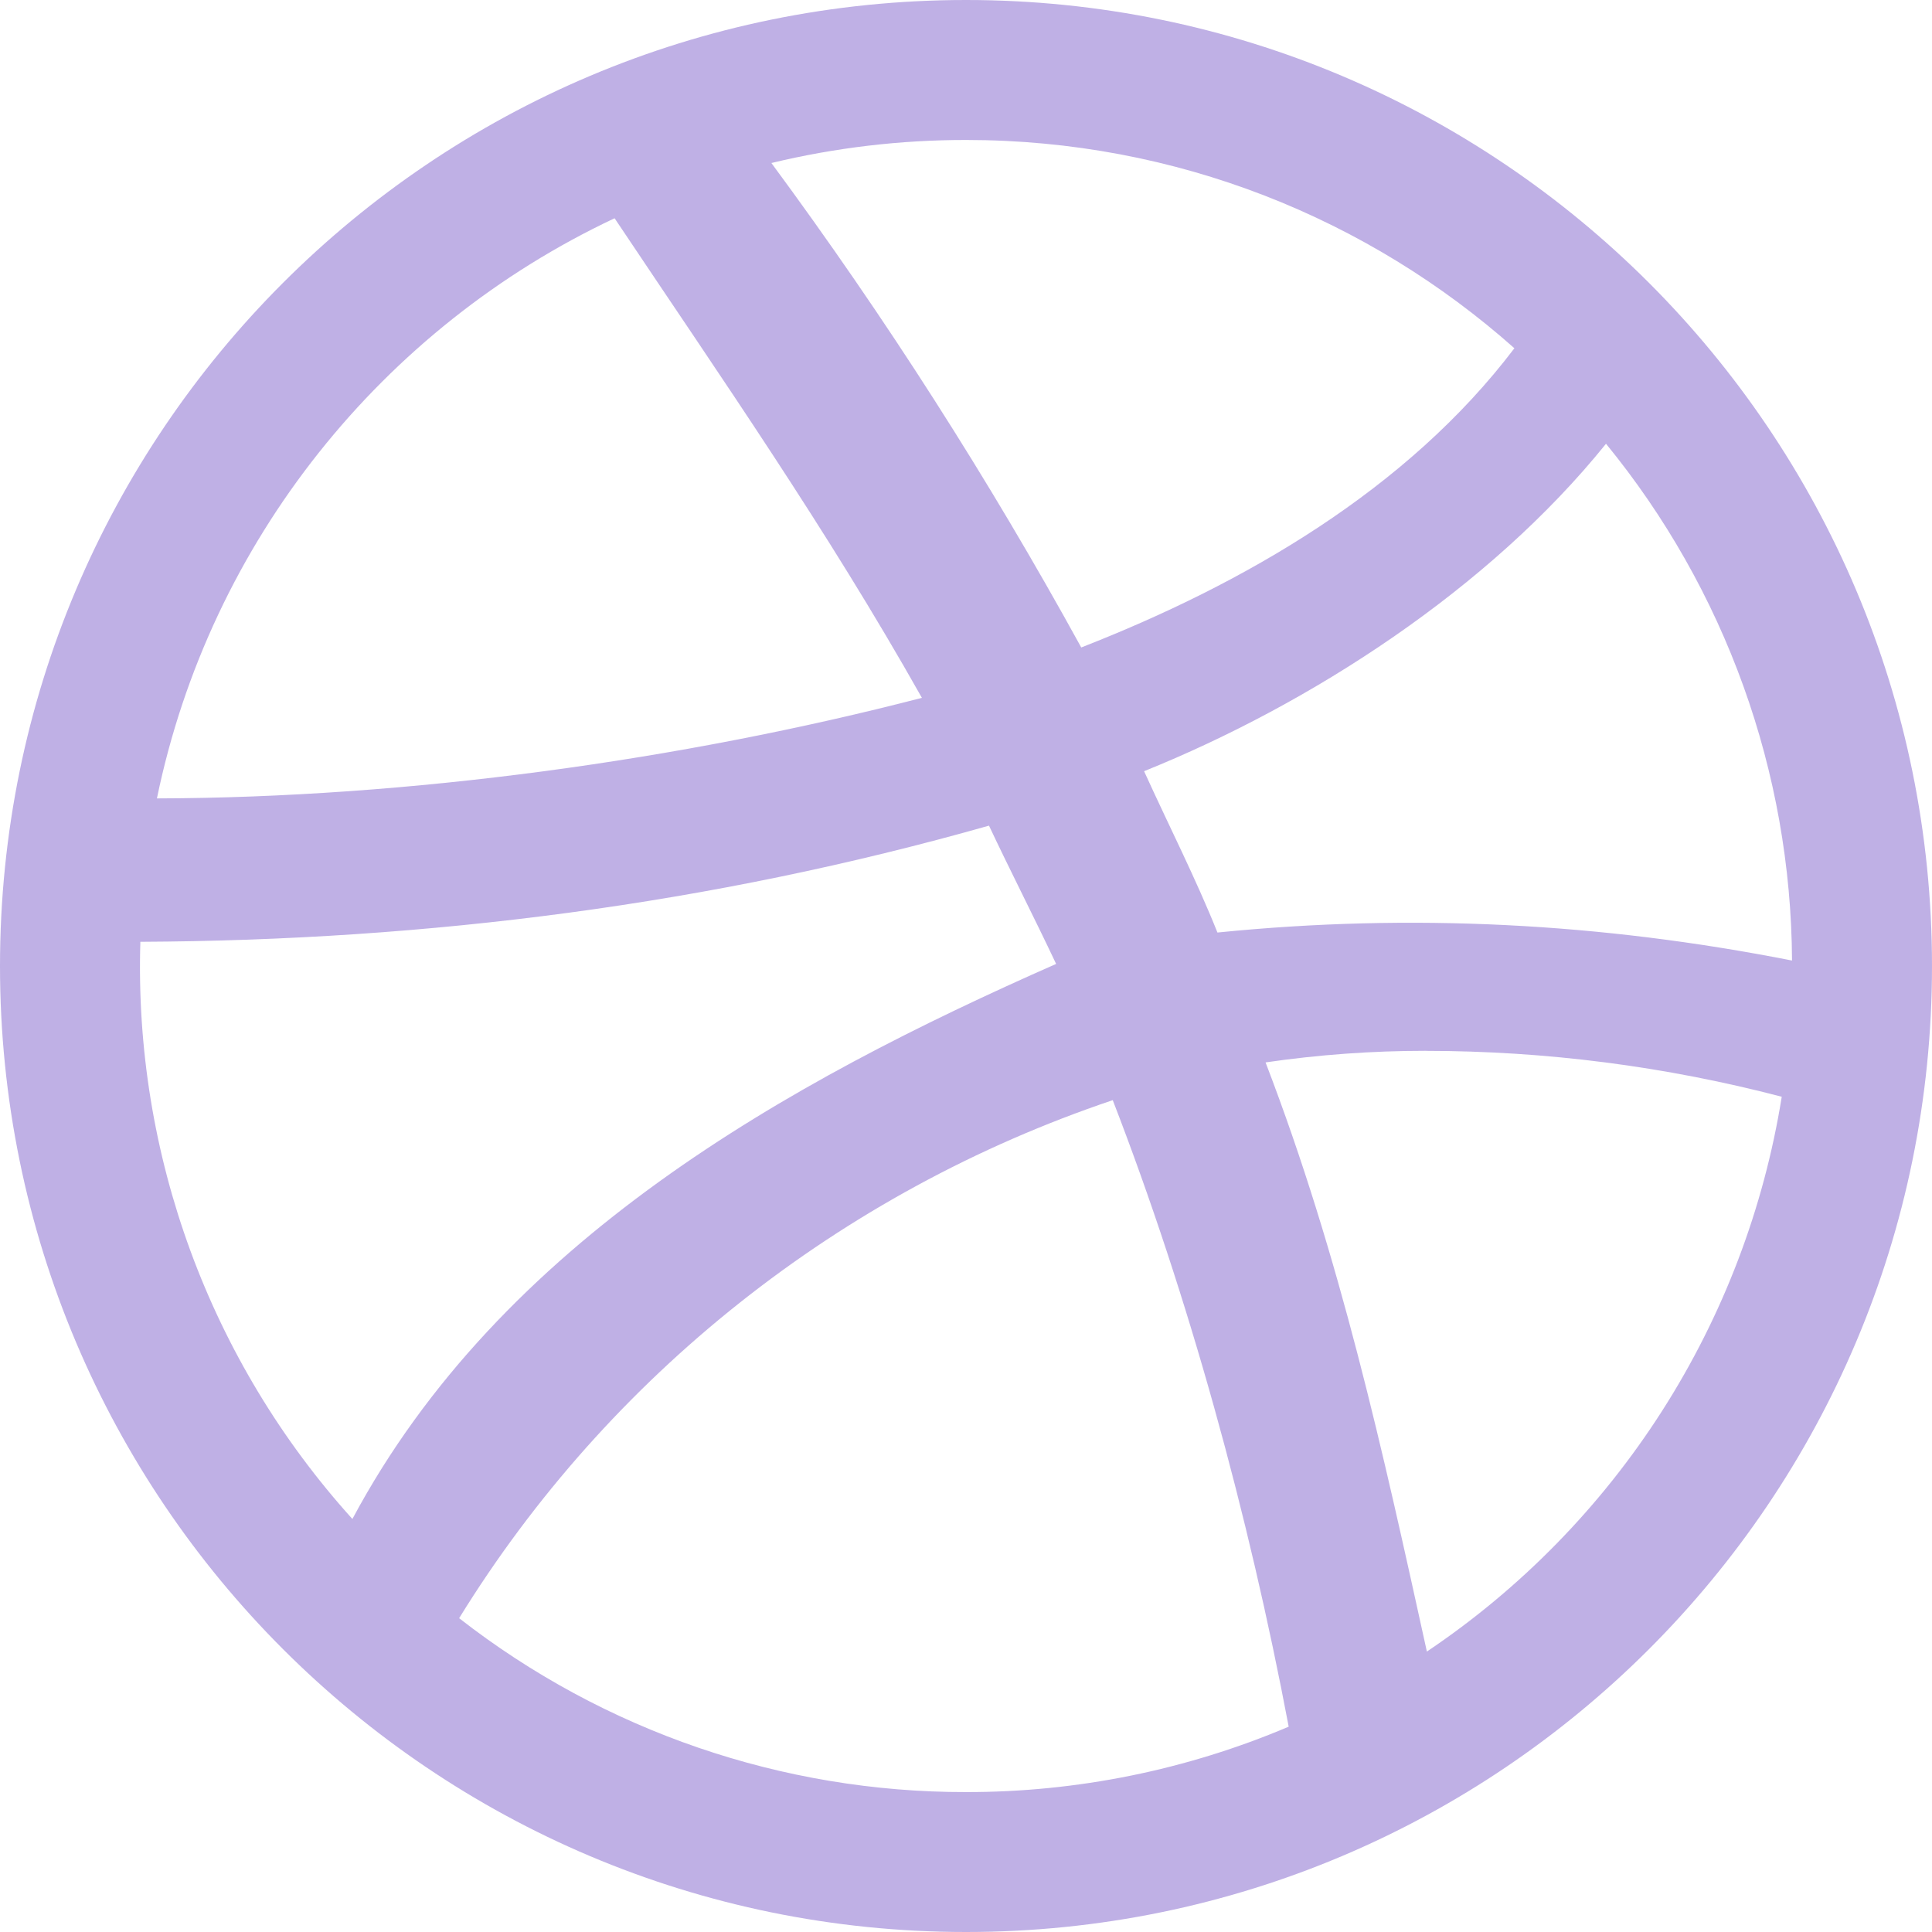
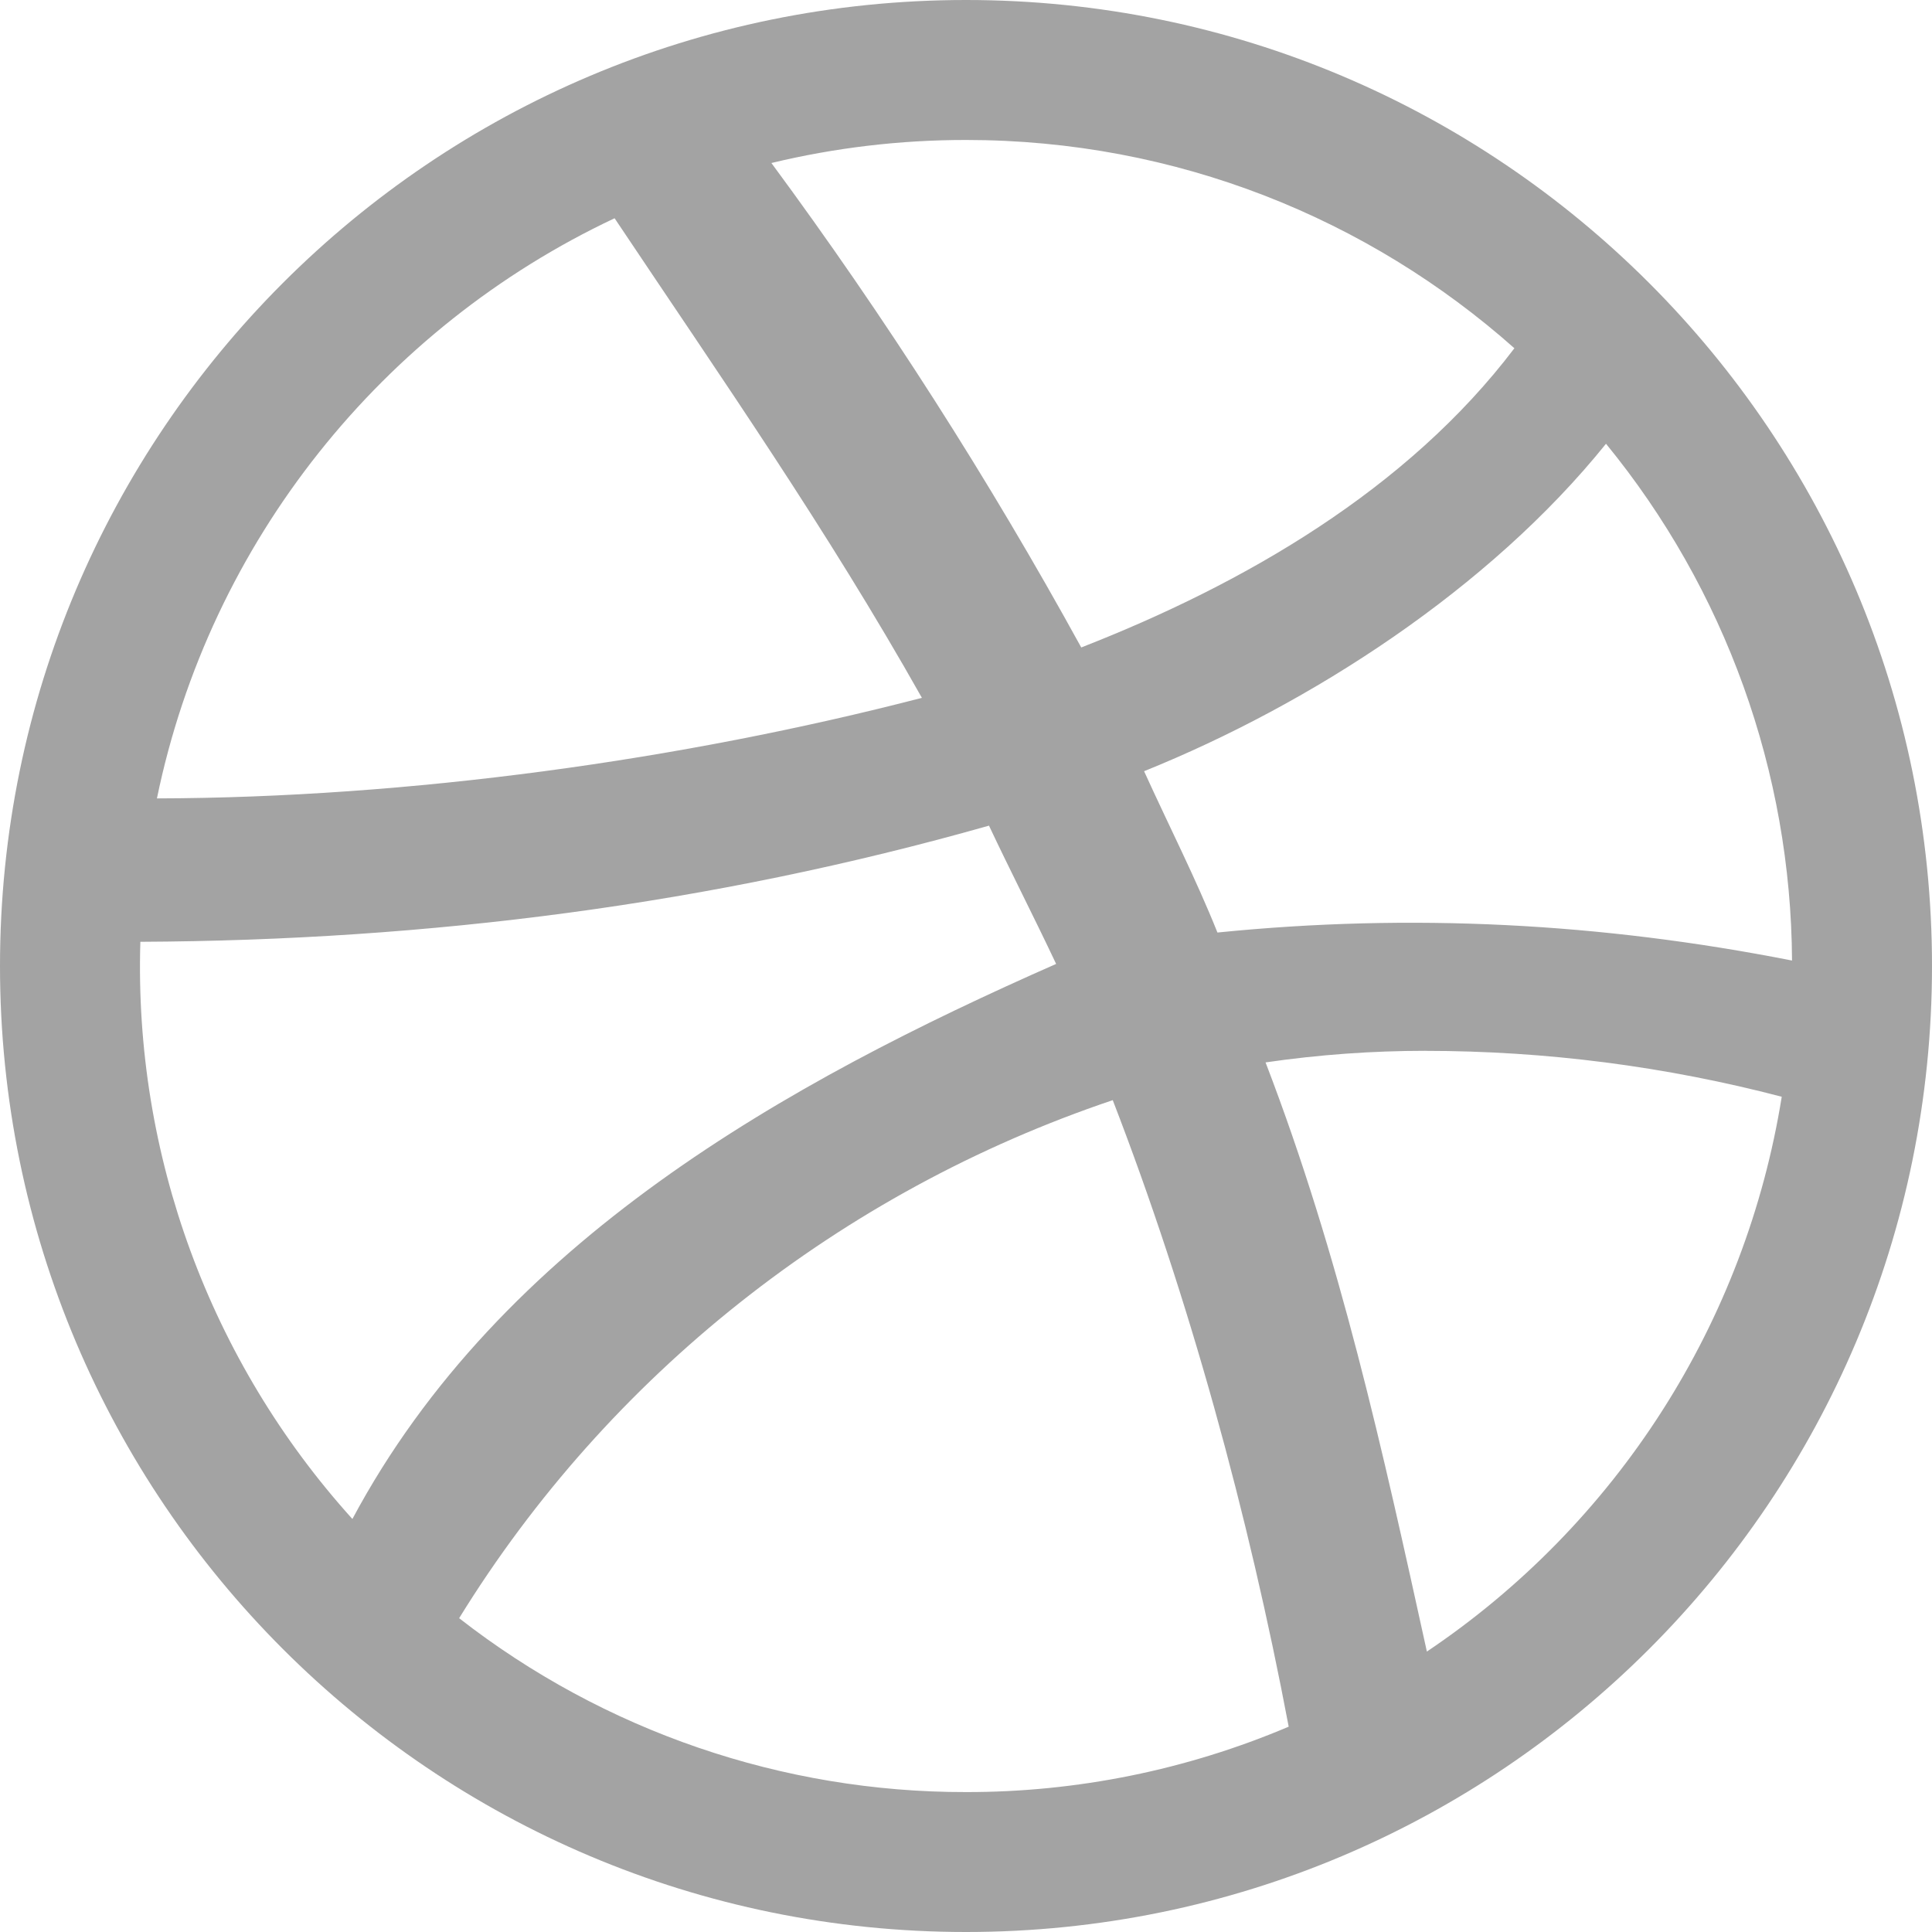
<svg xmlns="http://www.w3.org/2000/svg" width="80" height="80" viewBox="0 0 80 80" fill="none">
-   <path d="M40 0C17.908 0 0 17.908 0 40C0 62.092 17.908 80 40 80C62.092 80 80 62.092 80 40C80 17.908 62.092 0 40 0ZM40 5.796C48.714 5.796 56.668 9.056 62.708 14.42C58.27 20.274 51.528 24.172 44.772 26.81C40.947 19.845 36.661 13.143 31.942 6.75C34.581 6.114 37.287 5.794 40.002 5.796H40ZM25.448 9.036C29.908 15.708 34.228 21.894 38.174 28.896C28.194 31.482 16.916 33.034 6.498 33.06C8.694 22.404 15.852 13.556 25.448 9.038V9.036ZM66.502 18.376C71.445 24.416 74.163 31.97 74.204 39.774C66.292 38.214 58.424 37.806 50.412 38.614C49.512 36.368 48.42 34.234 47.374 31.934C54.28 29.148 61.664 24.38 66.502 18.374V18.376ZM40.952 34.188C41.808 36.008 42.8 37.94 43.732 39.914C32.592 44.826 20.742 51.39 14.592 62.898C8.688 56.364 5.542 47.8 5.812 38.998C17.742 38.942 29.452 37.45 40.952 34.188ZM59.028 43.514C64.006 43.515 68.963 44.154 73.778 45.414C73.035 50.047 71.348 54.477 68.82 58.429C66.292 62.381 62.978 65.771 59.084 68.388C57.248 60.038 55.498 52.048 52.404 43.992C54.597 43.672 56.81 43.512 59.026 43.512L59.028 43.514ZM73.956 44.134C73.932 44.33 73.91 44.522 73.882 44.714C73.91 44.52 73.934 44.328 73.956 44.134ZM46.076 45.554C49.228 53.7 51.702 62.72 53.362 71.498C49.136 73.291 44.592 74.212 40.002 74.206C32.398 74.217 25.009 71.682 19.012 67.006C25.206 56.958 34.8 49.354 46.074 45.556L46.076 45.554Z" fill="#947BD3" fill-opacity="0.6" />
+   <path d="M40 0C17.908 0 0 17.908 0 40C0 62.092 17.908 80 40 80C62.092 80 80 62.092 80 40C80 17.908 62.092 0 40 0ZM40 5.796C48.714 5.796 56.668 9.056 62.708 14.42C58.27 20.274 51.528 24.172 44.772 26.81C40.947 19.845 36.661 13.143 31.942 6.75C34.581 6.114 37.287 5.794 40.002 5.796H40ZM25.448 9.036C29.908 15.708 34.228 21.894 38.174 28.896C28.194 31.482 16.916 33.034 6.498 33.06C8.694 22.404 15.852 13.556 25.448 9.038V9.036ZM66.502 18.376C71.445 24.416 74.163 31.97 74.204 39.774C66.292 38.214 58.424 37.806 50.412 38.614C49.512 36.368 48.42 34.234 47.374 31.934C54.28 29.148 61.664 24.38 66.502 18.374V18.376ZM40.952 34.188C41.808 36.008 42.8 37.94 43.732 39.914C32.592 44.826 20.742 51.39 14.592 62.898C8.688 56.364 5.542 47.8 5.812 38.998C17.742 38.942 29.452 37.45 40.952 34.188ZM59.028 43.514C64.006 43.515 68.963 44.154 73.778 45.414C73.035 50.047 71.348 54.477 68.82 58.429C66.292 62.381 62.978 65.771 59.084 68.388C57.248 60.038 55.498 52.048 52.404 43.992C54.597 43.672 56.81 43.512 59.026 43.512L59.028 43.514ZM73.956 44.134C73.932 44.33 73.91 44.522 73.882 44.714C73.91 44.52 73.934 44.328 73.956 44.134ZM46.076 45.554C49.228 53.7 51.702 62.72 53.362 71.498C49.136 73.291 44.592 74.212 40.002 74.206C32.398 74.217 25.009 71.682 19.012 67.006C25.206 56.958 34.8 49.354 46.074 45.556L46.076 45.554Z" fill="#666666" fill-opacity="0.6" />
</svg>
